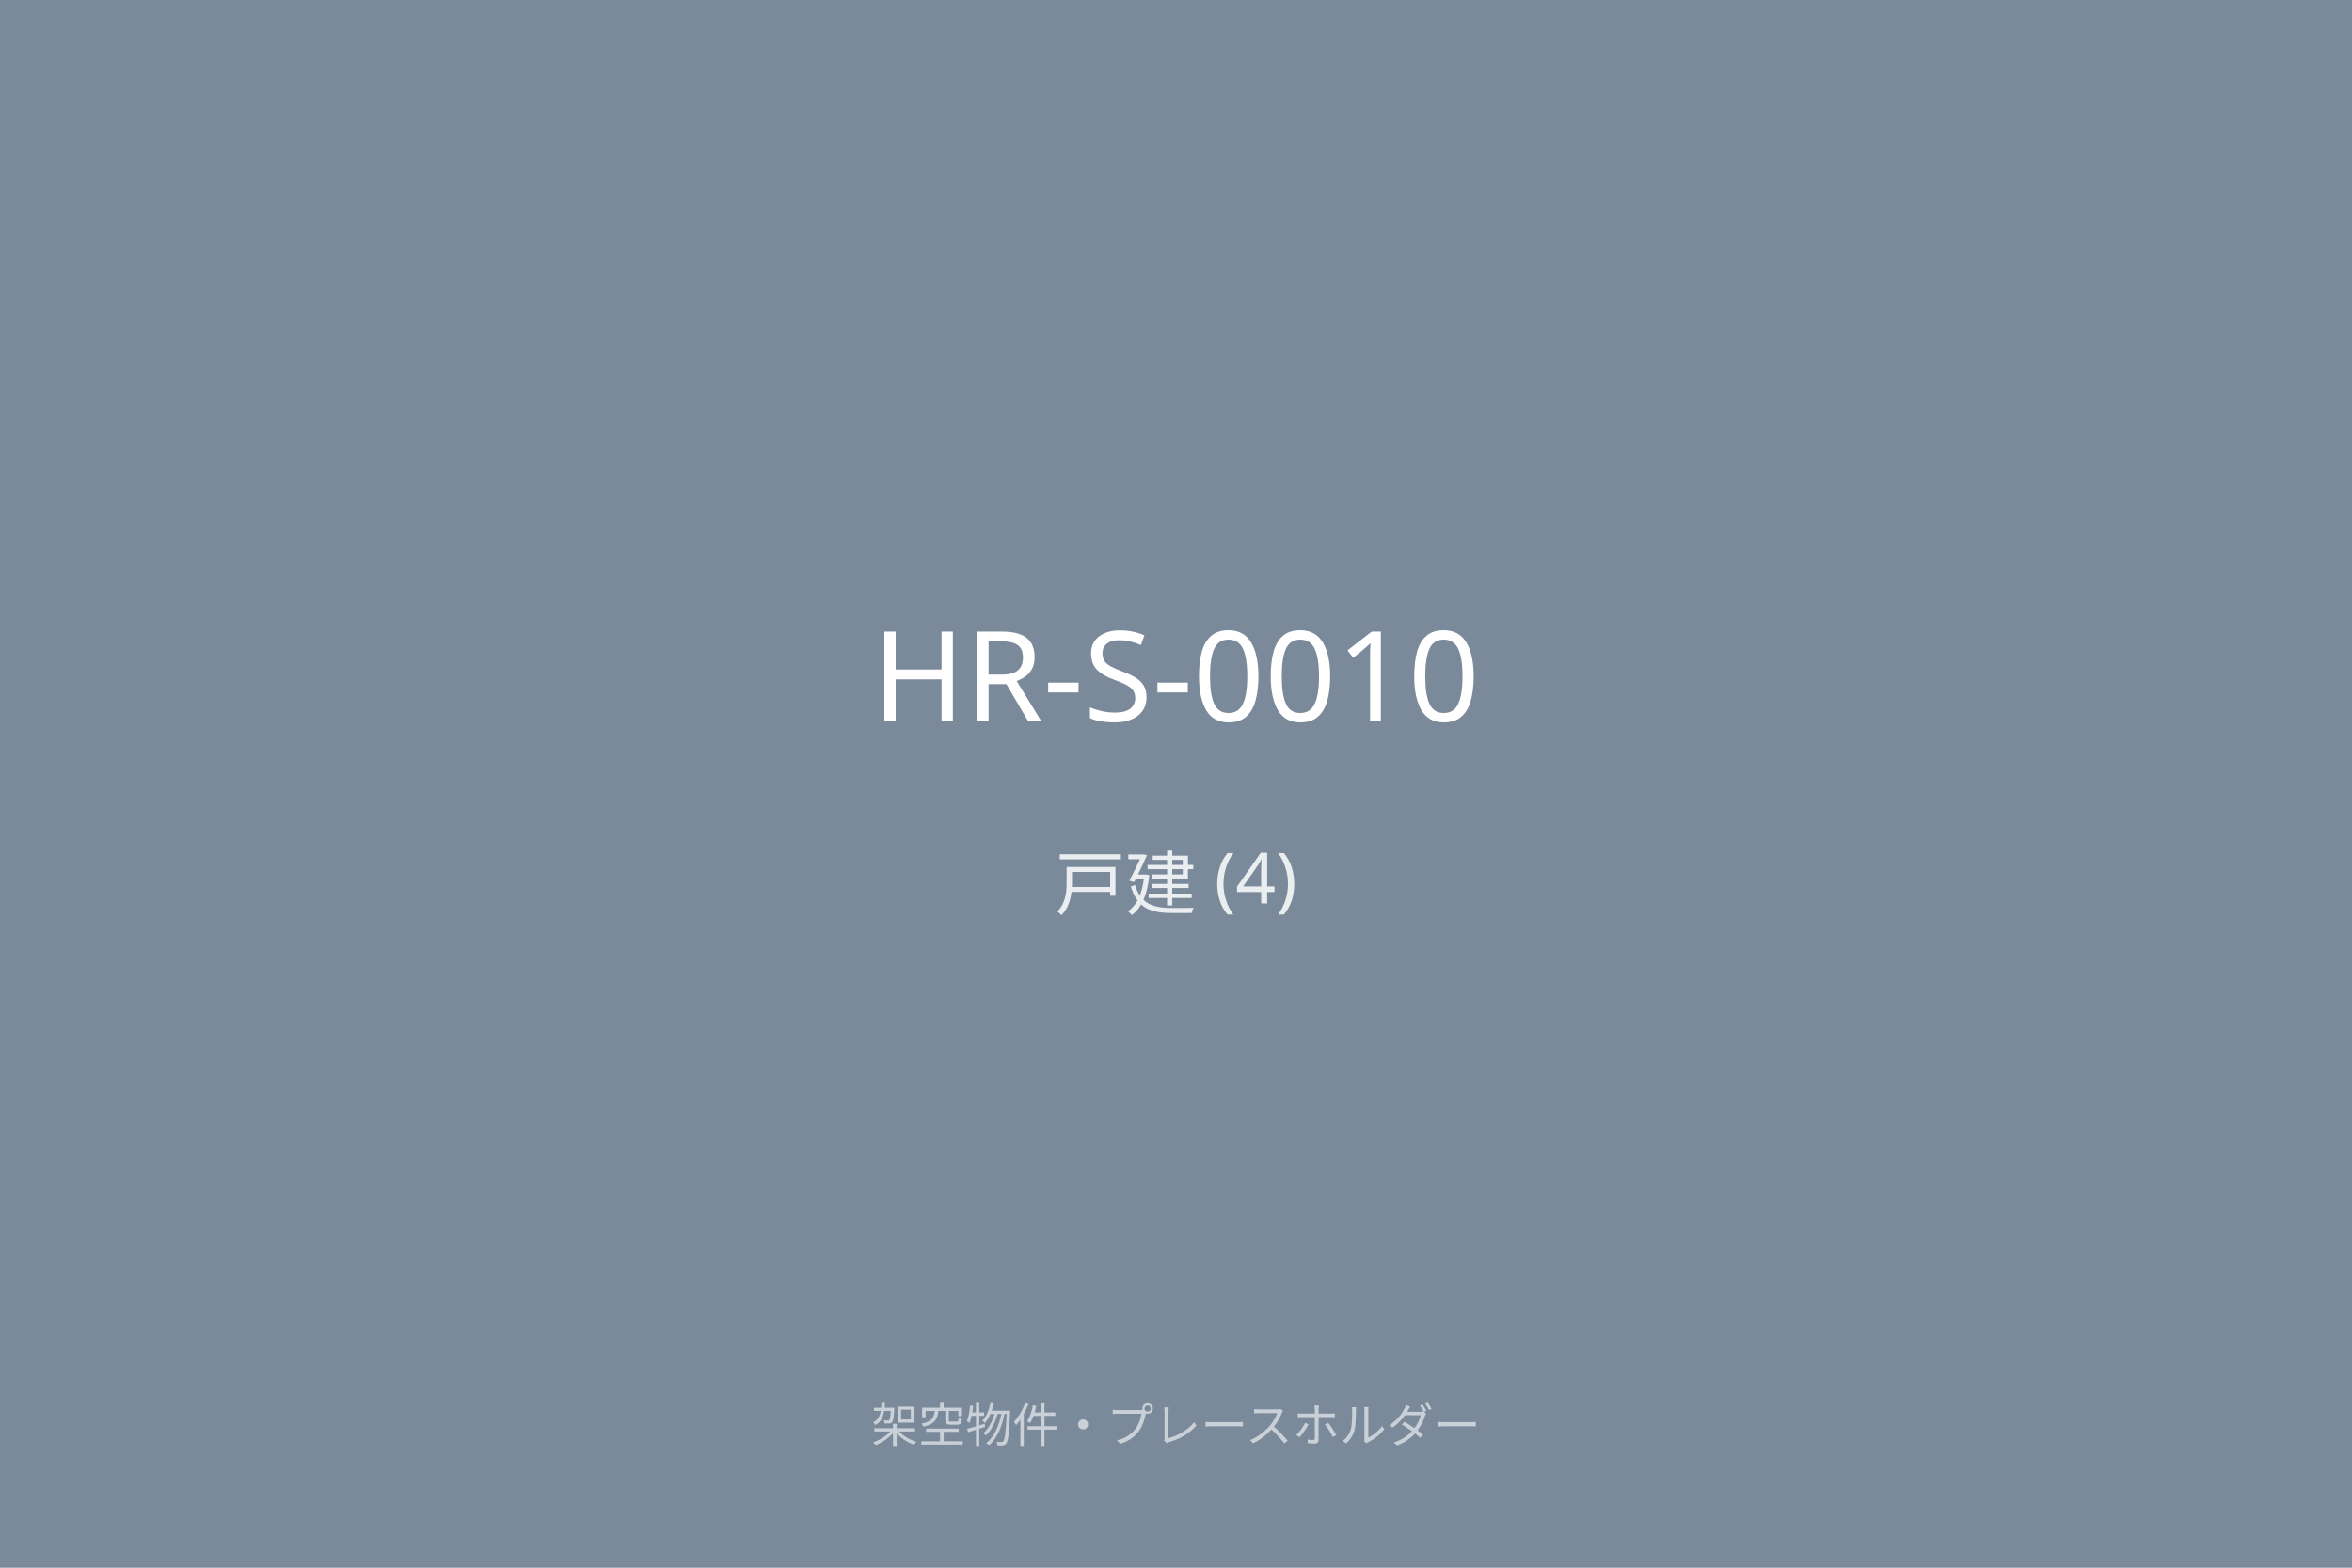
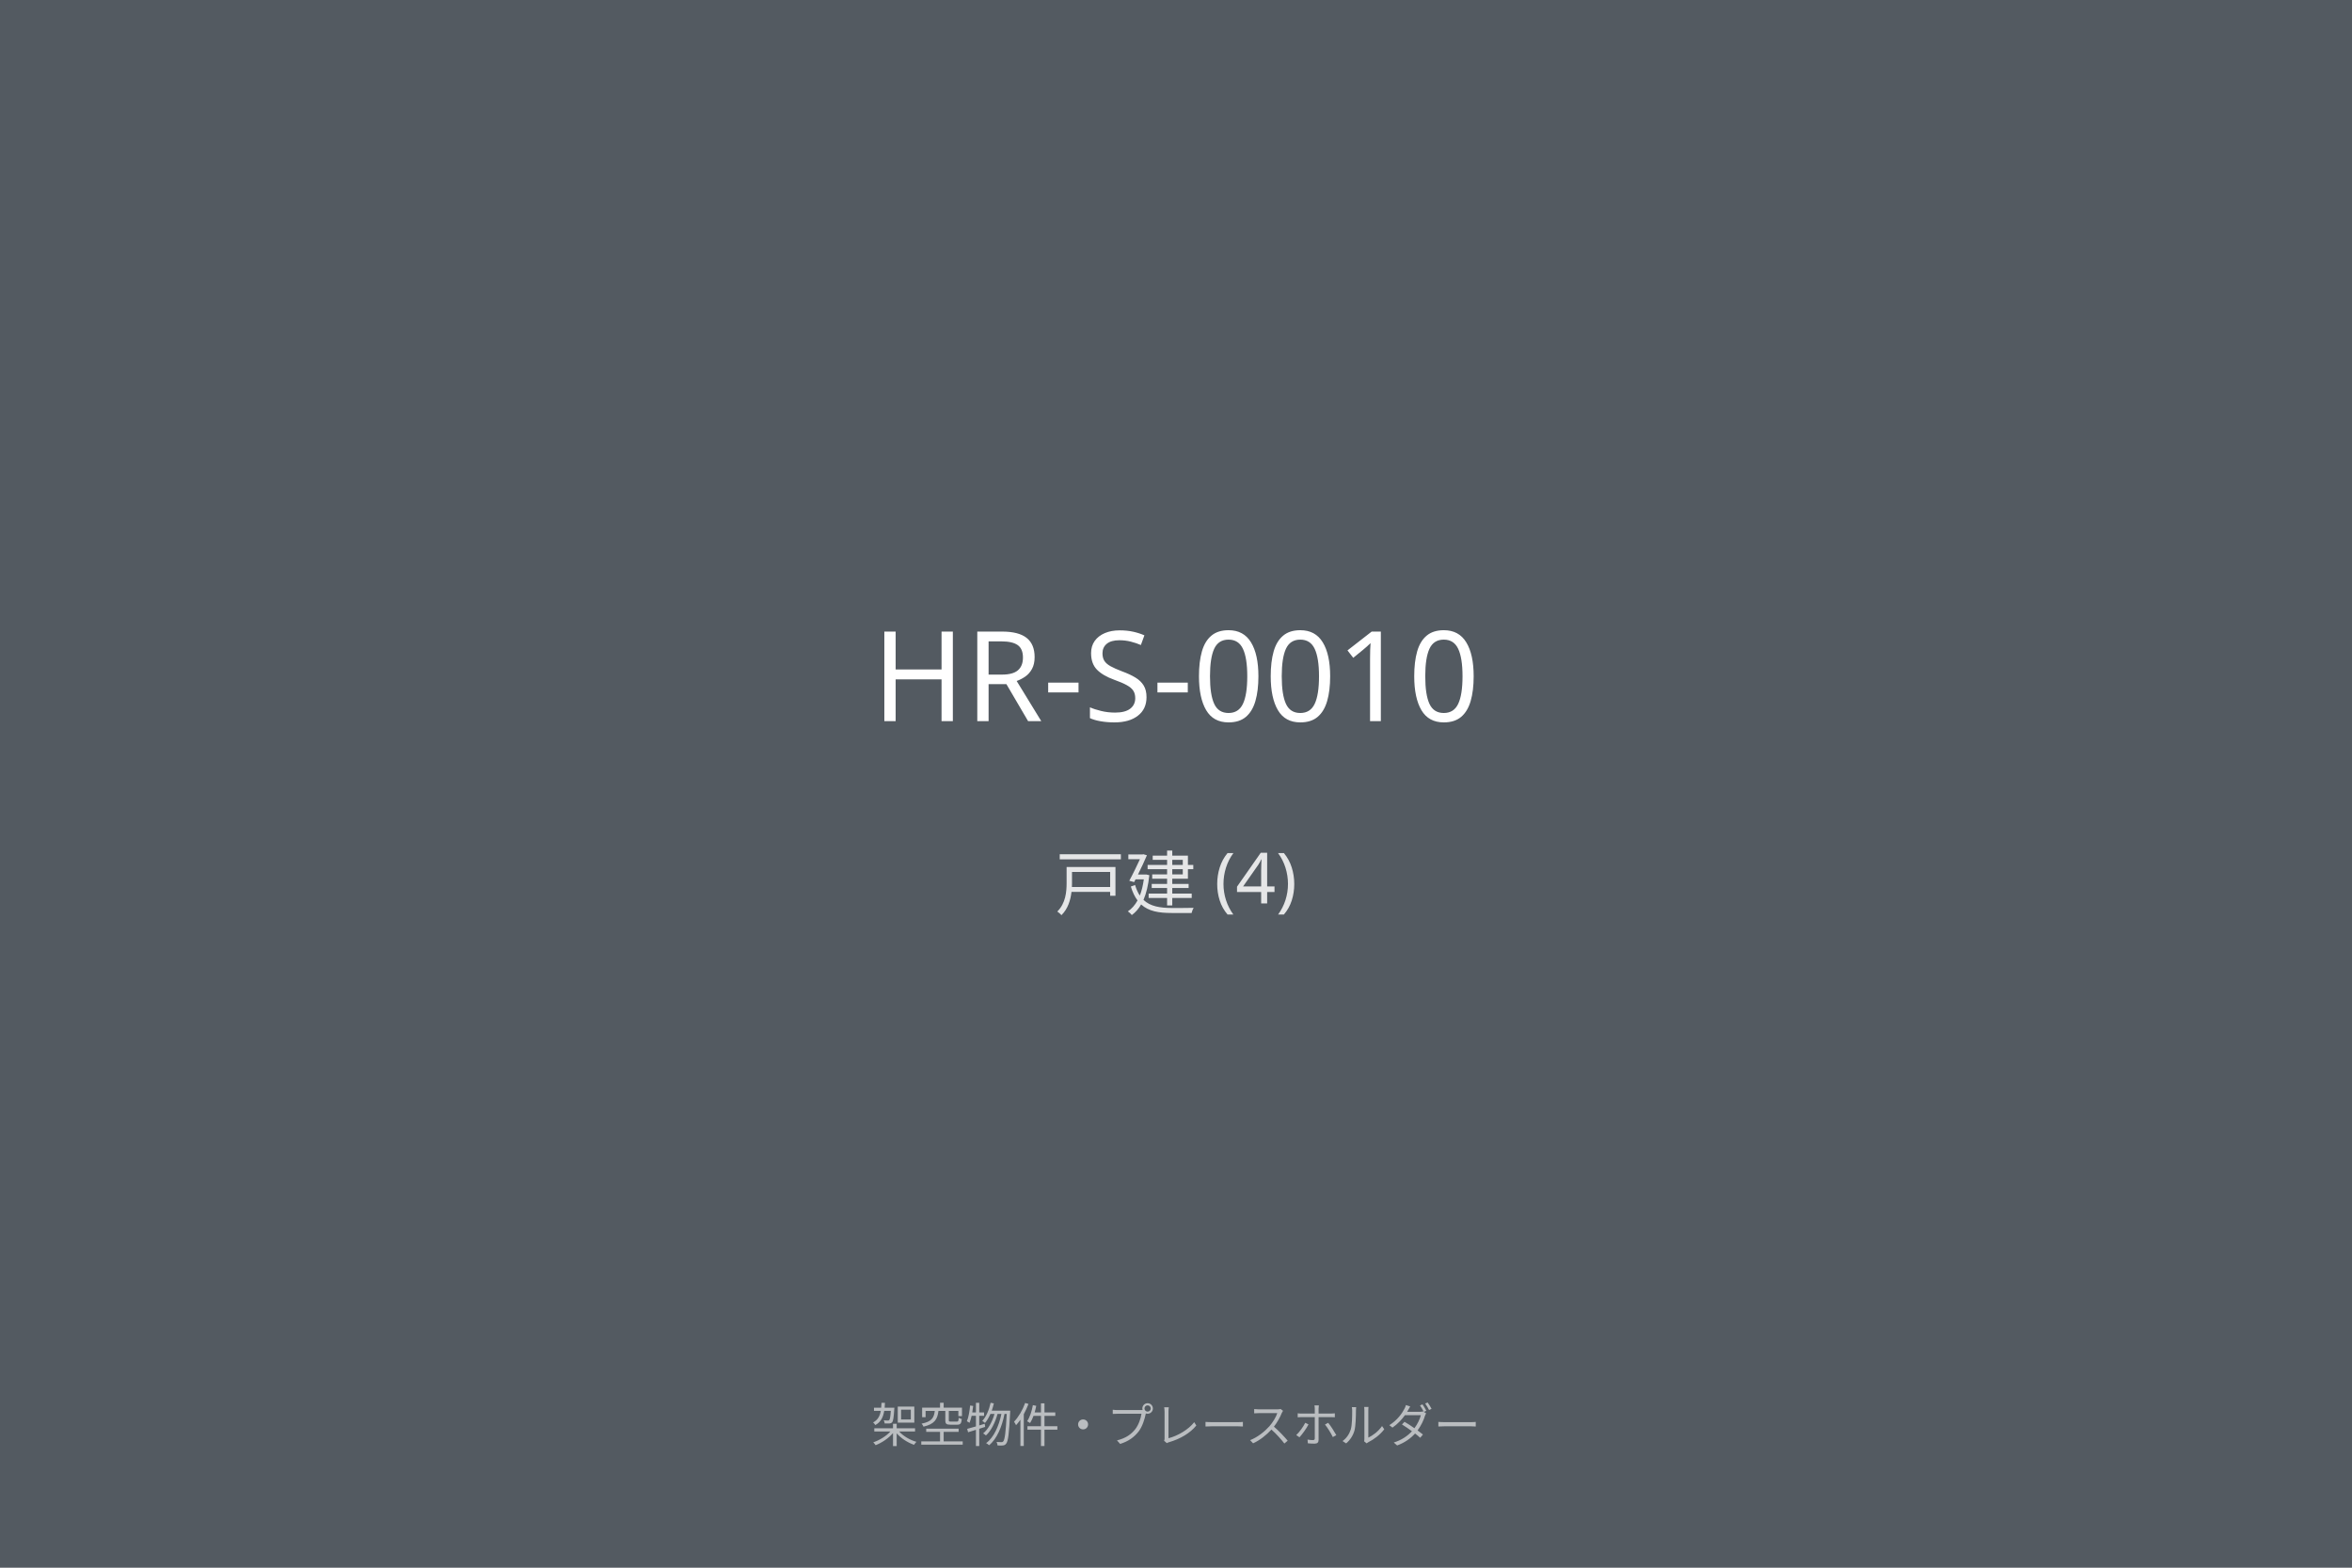
<svg xmlns="http://www.w3.org/2000/svg" width="1200" height="800" viewBox="0 0 1200 800">
-   <rect width="100%" height="100%" fill="#7B8A9A" />
+   <rect width="100%" height="100%" fill="#535A61" />
  <text x="50%" y="46%" fill="#fff" font-family="sans-serif" font-size="64" text-anchor="middle">HR-S-0010</text>
  <text x="50%" y="58%" fill="#fff" font-family="sans-serif" font-size="36" text-anchor="middle" opacity=".85">戸建 (4)</text>
  <text x="50%" y="92%" fill="#fff" font-family="sans-serif" font-size="24" text-anchor="middle" opacity=".6">架空物件・プレースホルダー</text>
</svg>
